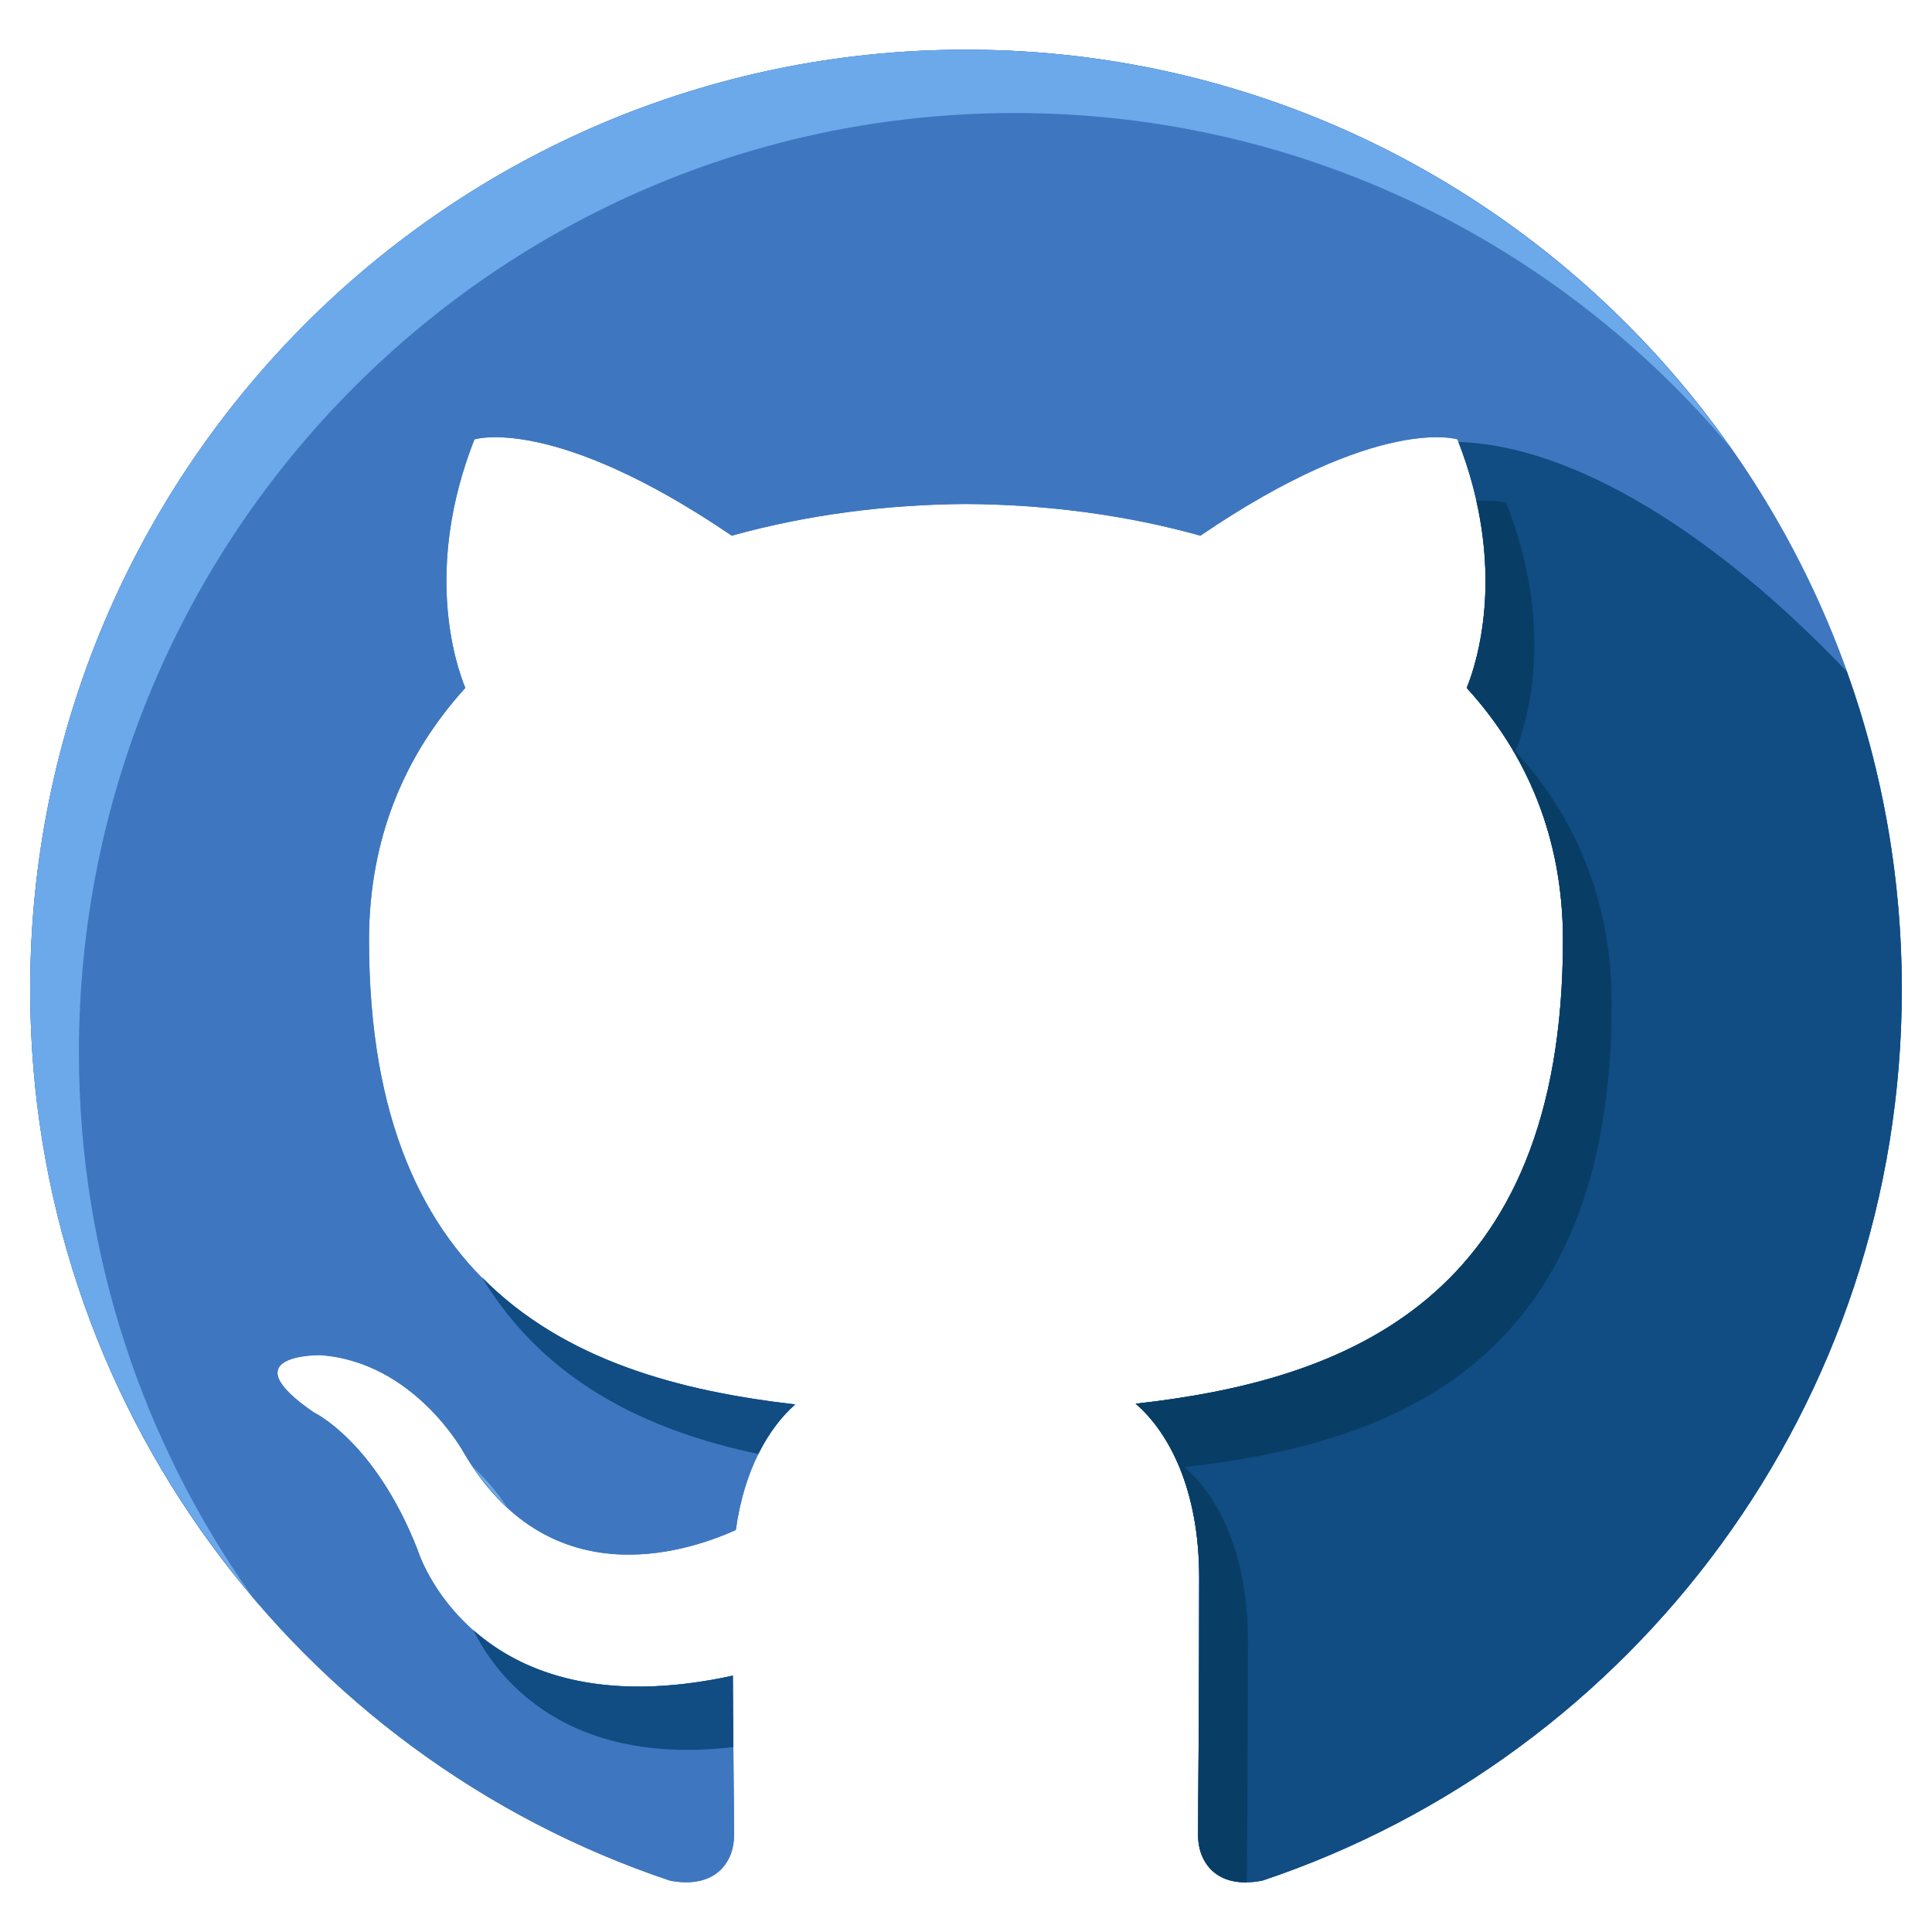
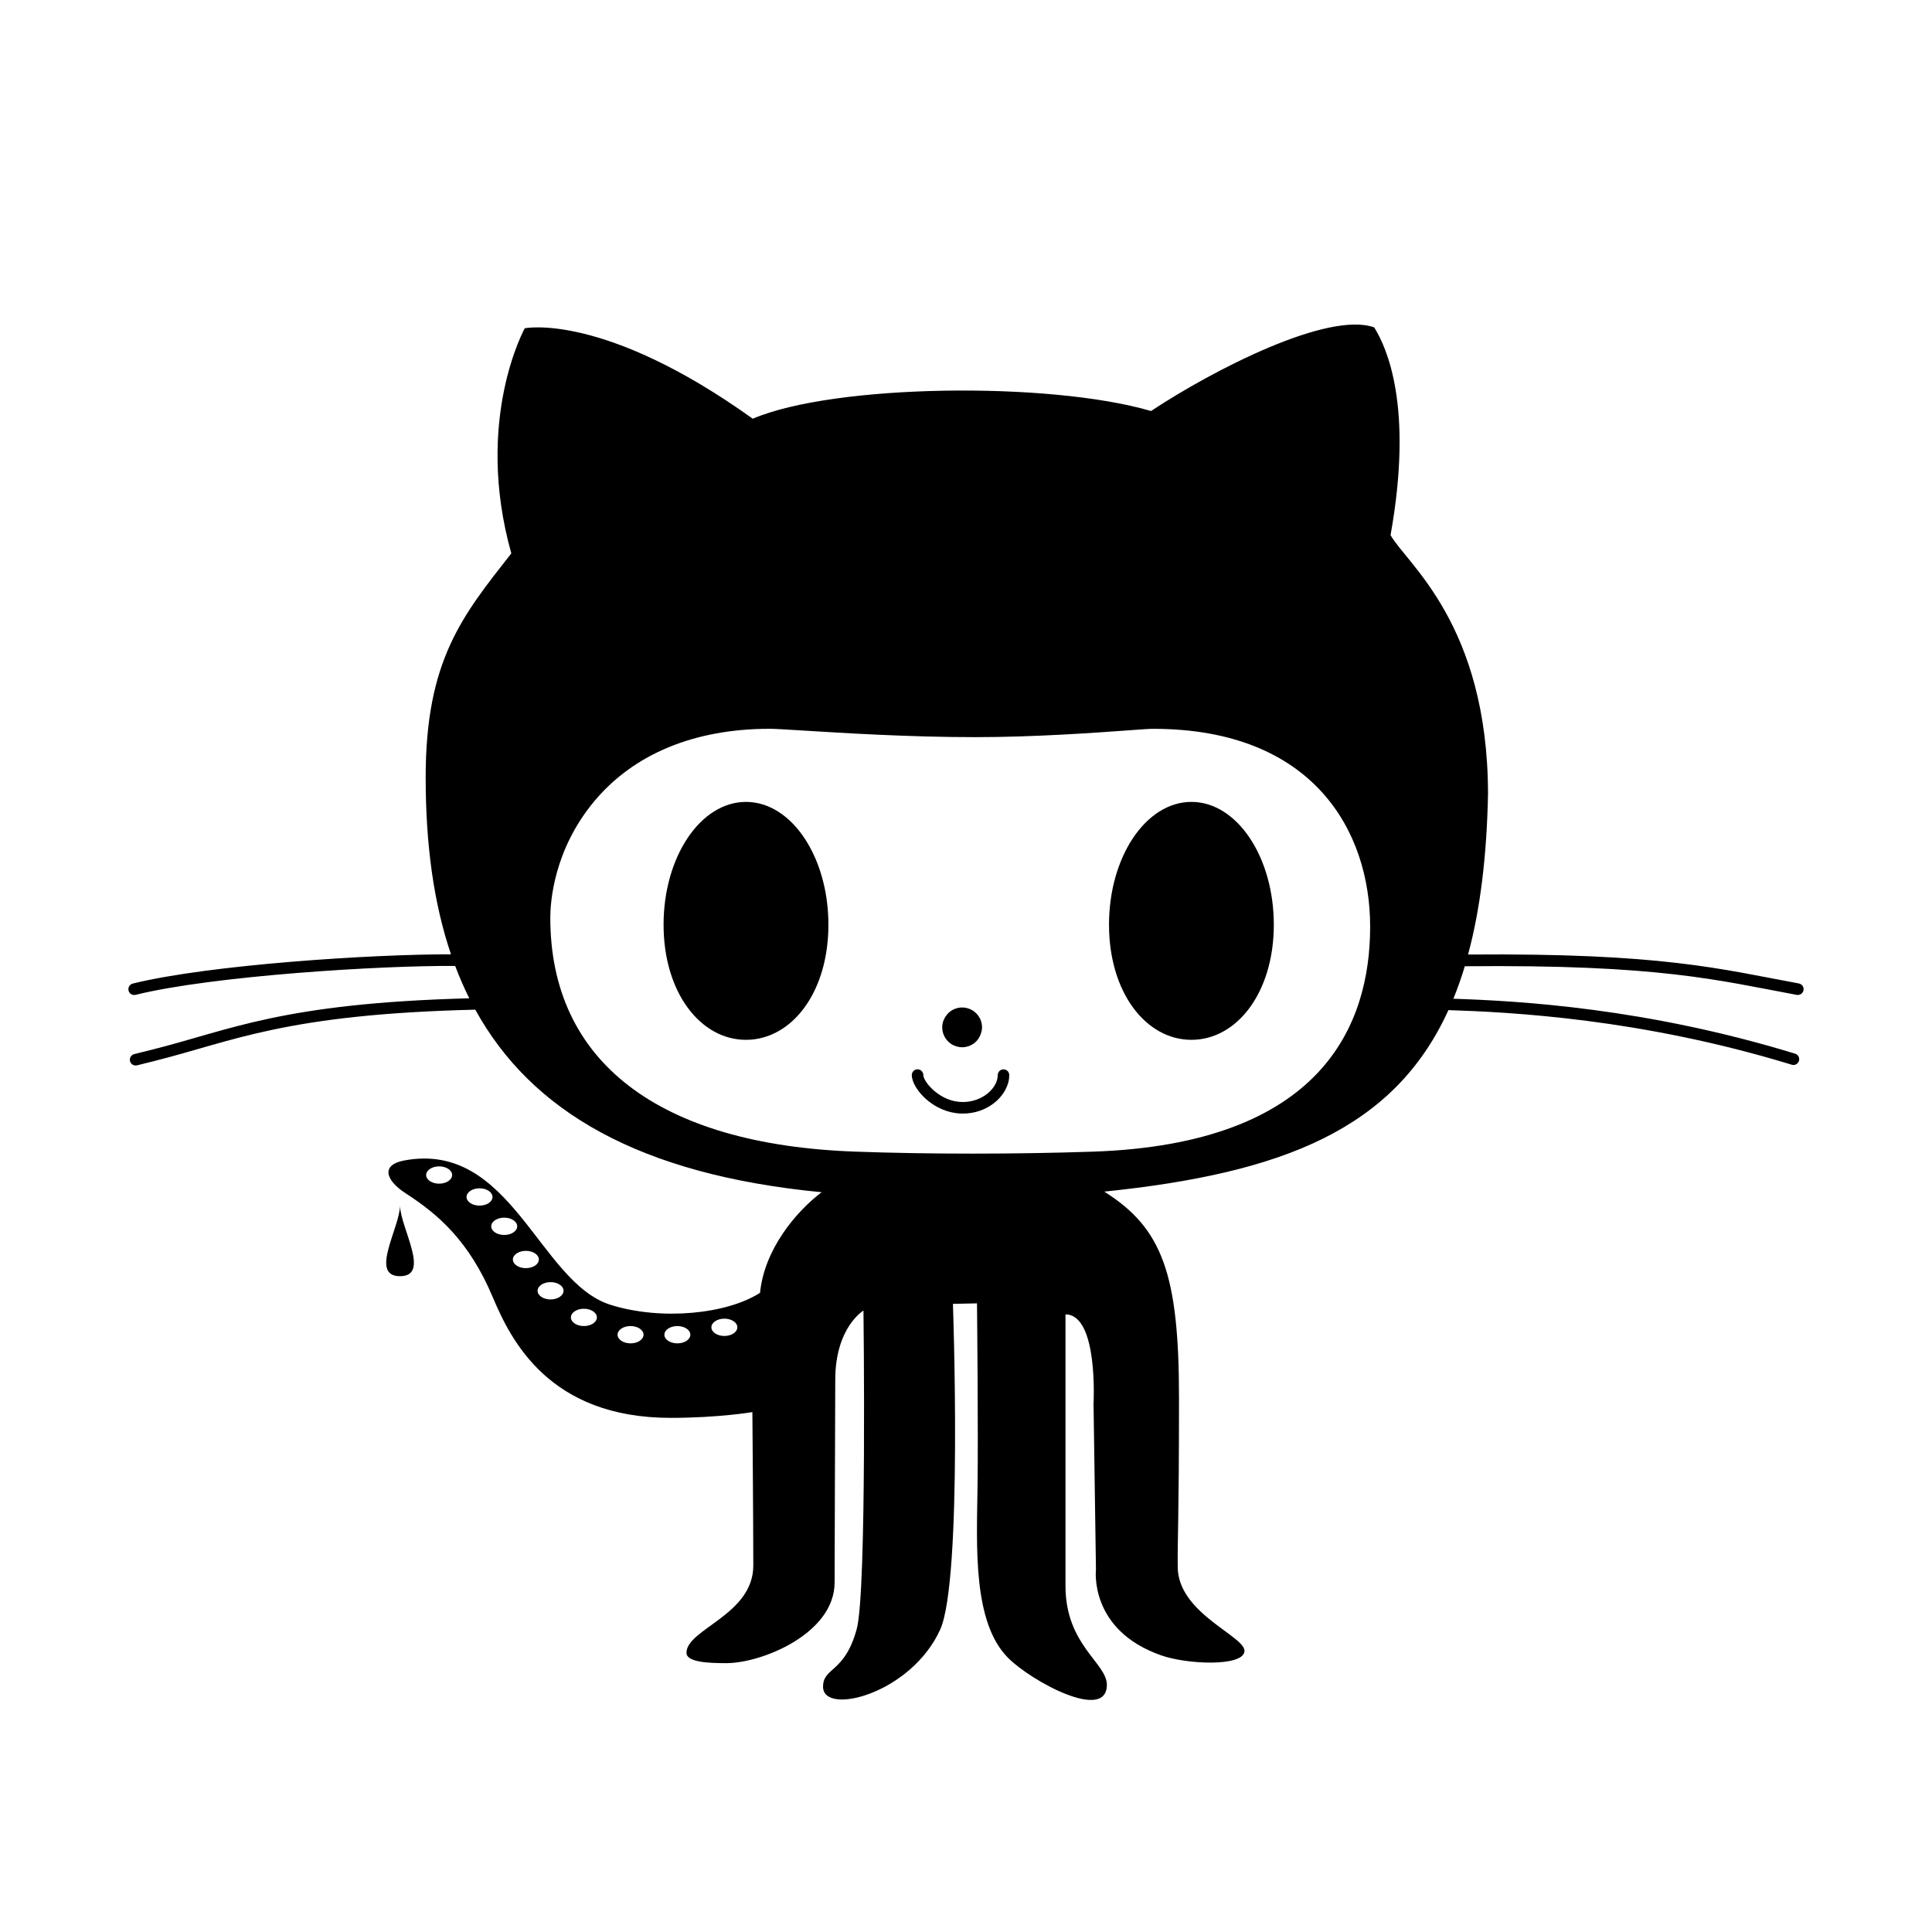
- <svg xmlns="http://www.w3.org/2000/svg" enable-background="new 0 0 64 64" height="64px" id="Layer_1" version="1.1" viewBox="0 0 64 64" width="64px" xml:space="preserve">
+ <svg xmlns="http://www.w3.org/2000/svg" enable-background="new -1163 1657.697 56.693 56.693" height="56.693px" id="Layer_1" version="1.1" viewBox="-1163 1657.697 56.693 56.693" width="56.693px" xml:space="preserve">
  <g>
-     <g>
-       <path d="M31.999,1.646C14.881,1.646,1,15.579,1,32.771c0,13.749,8.881,25.415,21.204,29.53    c1.549,0.287,2.114-0.674,2.114-1.5c0-0.738-0.027-2.695-0.042-5.293c-8.625,1.883-10.444-4.172-10.444-4.172    c-1.408-3.596-3.44-4.551-3.44-4.551c-2.816-1.932,0.212-1.895,0.212-1.895c3.11,0.219,4.747,3.209,4.747,3.209    c2.768,4.756,7.258,3.381,9.024,2.584c0.279-2.01,1.082-3.383,1.967-4.16c-6.882-0.787-14.118-3.455-14.118-15.38    c0-3.397,1.207-6.176,3.19-8.354c-0.321-0.787-1.384-3.95,0.302-8.234c0,0,2.604-0.836,8.525,3.19    c2.473-0.69,5.125-1.035,7.762-1.049c2.631,0.014,5.285,0.358,7.762,1.049c5.916-4.026,8.516-3.19,8.516-3.19    c1.69,4.284,0.627,7.447,0.307,8.234c1.988,2.178,3.188,4.956,3.188,8.354c0,11.955-7.248,14.585-14.154,15.357    c1.113,0.961,2.104,2.859,2.104,5.764c0,4.162-0.037,7.516-0.037,8.537c0,0.834,0.559,1.803,2.131,1.496    C54.127,58.174,63,46.516,63,32.771C63,15.579,49.119,1.646,31.999,1.646z" fill="#3E77BF" />
-     </g>
-     <g>
-       <path d="M31.999,1.646C14.881,1.646,1,15.579,1,32.771c0,13.749,8.881,25.415,21.204,29.53    c1.549,0.287,2.114-0.674,2.114-1.5c0-0.738-0.027-2.695-0.042-5.293c-8.625,1.883-10.444-4.172-10.444-4.172    c-1.408-3.596-3.44-4.551-3.44-4.551c-2.816-1.932,0.212-1.895,0.212-1.895c3.11,0.219,4.747,3.209,4.747,3.209    c2.768,4.756,7.258,3.381,9.024,2.584c0.279-2.01,1.082-3.383,1.967-4.16c-6.882-0.787-14.118-3.455-14.118-15.38    c0-3.397,1.207-6.176,3.19-8.354c-0.321-0.787-1.384-3.95,0.302-8.234c0,0,2.604-0.836,8.525,3.19    c2.473-0.69,5.125-1.035,7.762-1.049c2.631,0.014,5.285,0.358,7.762,1.049c5.916-4.026,8.516-3.19,8.516-3.19    c1.69,4.284,0.627,7.447,0.307,8.234c1.988,2.178,3.188,4.956,3.188,8.354c0,11.955-7.248,14.585-14.154,15.357    c1.113,0.961,2.104,2.859,2.104,5.764c0,4.162-0.037,7.516-0.037,8.537c0,0.834,0.559,1.803,2.131,1.496    C54.127,58.174,63,46.516,63,32.771C63,15.579,49.119,1.646,31.999,1.646z" fill="#3E77BF" />
-     </g>
-     <path d="M48.312,14.642c1.641,4.238,0.594,7.366,0.275,8.147c1.988,2.178,3.188,4.956,3.188,8.354   c0,11.955-7.248,14.585-14.154,15.357c1.113,0.961,2.104,2.859,2.104,5.764c0,4.162-0.037,7.516-0.037,8.537   c0,0.834,0.559,1.803,2.131,1.496C54.127,58.174,63,46.516,63,32.771c0-3.695-0.644-7.237-1.821-10.525   C56.905,17.746,52.148,14.749,48.312,14.642z" fill="#114C82" />
-     <g>
-       <path d="M25.122,48.166c0.348-0.702,0.773-1.248,1.22-1.643c-3.772-0.432-7.646-1.439-10.381-4.218    C18.065,45.807,21.491,47.4,25.122,48.166z" fill="#114C82" />
-       <path d="M2.614,34.869c0-17.192,13.881-31.125,30.999-31.125c9.505,0,18.007,4.299,23.692,11.061    C51.69,6.845,42.452,1.646,31.999,1.646C14.881,1.646,1,15.579,1,32.771c0,7.665,2.765,14.678,7.344,20.099    C4.743,47.787,2.614,41.581,2.614,34.869z" fill="#6CA9EA" />
-       <path d="M41.339,54.363c0-2.904-0.991-4.805-2.104-5.766c6.906-0.77,14.155-3.402,14.155-15.356    c0-3.398-1.2-6.175-3.19-8.353c0.322-0.787,1.387-3.951-0.307-8.234c0,0-0.322-0.099-0.987-0.061    c0.726,3.23-0.052,5.54-0.319,6.196c1.988,2.178,3.188,4.956,3.188,8.354c0,11.955-7.248,14.585-14.154,15.357    c1.113,0.961,2.104,2.859,2.104,5.764c0,4.162-0.037,7.516-0.037,8.537c0,0.734,0.437,1.571,1.615,1.551    C41.311,60.945,41.339,57.958,41.339,54.363z" fill="#083E66" />
-       <path d="M15.683,54c0.651,1.34,2.839,4.55,8.611,3.874c-0.008-0.706-0.014-1.497-0.018-2.366    C19.823,56.48,17.194,55.334,15.683,54z" fill="#114C82" />
-       <path d="M16.796,49.924c-0.199-0.3-0.572-0.809-1.113-1.318C16.034,49.127,16.407,49.564,16.796,49.924z" fill="#6CA9EA" />
-     </g>
+     <path d="M-1110.275,1686.891c0.01,0.001,0.021,0.002,0.032,0.002c0.079,0,0.151-0.058,0.166-0.139   c0.017-0.092-0.044-0.18-0.136-0.198c-2.312-0.426-4.003-0.897-9.708-0.849   c0.356-1.316,0.548-2.872,0.586-4.714c-0.009-4.997-2.401-6.764-2.86-7.594c0.677-3.783-0.113-5.505-0.48-6.095   c-1.355-0.482-4.714,1.24-6.549,2.454c-2.992-0.875-9.316-0.79-11.687,0.226   c-4.376-3.134-6.69-2.654-6.69-2.654s-1.496,2.682-0.395,6.606c-1.44,1.835-2.513,3.134-2.513,6.575   c0,1.939,0.228,3.674,0.743,5.19c-2.29-0.006-7.09,0.303-9.338,0.858c-0.09,0.023-0.146,0.115-0.124,0.206   c0.019,0.077,0.089,0.129,0.165,0.129c0.013,0,0.027-0.001,0.041-0.004c2.268-0.561,7.229-0.866,9.379-0.848   c0.123,0.326,0.261,0.643,0.413,0.949c-5.527,0.147-7.018,0.936-9.338,1.515c-0.168,0.043-0.333,0.084-0.493,0.123   c-0.09,0.023-0.147,0.115-0.124,0.205c0.019,0.077,0.088,0.129,0.165,0.129c0.013,0,0.027-0.001,0.041-0.004   c0.16-0.041,0.325-0.081,0.495-0.124c2.327-0.582,3.838-1.375,9.431-1.51c1.644,2.986,4.815,4.843,10.163,5.357   c-0.763,0.579-1.68,1.679-1.807,2.951c-0.96,0.621-2.889,0.825-4.39,0.352   c-2.103-0.664-2.908-4.827-6.056-4.234c-0.682,0.129-0.546,0.578,0.043,0.96c0.96,0.621,1.863,1.398,2.56,3.052   c0.535,1.27,1.66,3.54,5.217,3.54c1.411,0,2.401-0.169,2.401-0.169s0.027,3.242,0.027,4.502   c0,1.453-1.961,1.863-1.961,2.562c0,0.277,0.649,0.303,1.171,0.303c1.031,0,3.176-0.861,3.176-2.371   c0-1.2,0.019-5.236,0.019-5.942c0-1.544,0.828-2.033,0.828-2.033s0.103,8.239-0.198,9.344   c-0.352,1.299-0.988,1.115-0.988,1.694c0,0.862,2.583,0.211,3.438-1.68c0.662-1.472,0.373-9.555,0.373-9.555   l0.706-0.015c0,0,0.04,3.7,0.016,5.392c-0.025,1.751-0.143,3.967,0.896,5.011   c0.683,0.686,2.899,1.891,2.899,0.79c0-0.64-1.214-1.167-1.214-2.899c0-1.885,0-7.442,0-7.97   c0.969,0,0.823,2.621,0.823,2.621l0.071,4.869c0,0-0.213,1.774,1.919,2.517c0.752,0.263,2.362,0.334,2.438-0.107   c0.076-0.443-1.939-1.101-1.957-2.475c-0.011-0.838,0.037-1.327,0.037-4.968s-0.489-4.987-2.193-6.06   c5.258-0.541,8.513-1.842,10.099-5.326c1.823,0.06,5.639,0.246,10.074,1.602   c0.016,0.006,0.033,0.008,0.05,0.008c0.072,0,0.139-0.048,0.162-0.12c0.027-0.09-0.023-0.185-0.113-0.212   c-4.374-1.338-8.074-1.547-10.028-1.612c0.123-0.303,0.236-0.62,0.336-0.953   C-1114.279,1685.995-1112.584,1686.464-1110.275,1686.891z M-1150.114,1692.431c-0.21,0-0.381-0.114-0.381-0.254   c0-0.14,0.171-0.254,0.381-0.254s0.381,0.114,0.381,0.254C-1149.733,1692.317-1149.904,1692.431-1150.114,1692.431z    M-1148.929,1693.075c-0.21,0-0.381-0.114-0.381-0.254c0-0.14,0.171-0.254,0.381-0.254s0.381,0.114,0.381,0.254   C-1148.547,1692.962-1148.718,1693.075-1148.929,1693.075z M-1148.585,1693.682c0-0.14,0.171-0.254,0.381-0.254   s0.381,0.114,0.381,0.254c0,0.14-0.171,0.254-0.381,0.254S-1148.585,1693.823-1148.585,1693.682z M-1147.569,1694.91   c-0.211,0-0.381-0.114-0.381-0.254c0-0.14,0.171-0.254,0.381-0.254c0.21,0,0.381,0.114,0.381,0.254   C-1147.188,1694.797-1147.358,1694.91-1147.569,1694.91z M-1146.844,1695.828c-0.21,0-0.381-0.114-0.381-0.254   c0-0.14,0.171-0.254,0.381-0.254s0.381,0.114,0.381,0.254C-1146.463,1695.714-1146.634,1695.828-1146.844,1695.828z    M-1145.866,1696.609c-0.21,0-0.381-0.114-0.381-0.254c0-0.14,0.171-0.254,0.381-0.254s0.381,0.114,0.381,0.254   C-1145.485,1696.495-1145.655,1696.609-1145.866,1696.609z M-1144.497,1697.117c-0.21,0-0.381-0.114-0.381-0.254   c0-0.14,0.171-0.254,0.381-0.254s0.381,0.114,0.381,0.254C-1144.116,1697.003-1144.286,1697.117-1144.497,1697.117z    M-1143.123,1697.117c-0.21,0-0.381-0.114-0.381-0.254c0-0.14,0.171-0.254,0.381-0.254s0.381,0.114,0.381,0.254   C-1142.742,1697.003-1142.912,1697.117-1143.123,1697.117z M-1141.744,1696.9c-0.21,0-0.381-0.114-0.381-0.254   s0.171-0.254,0.381-0.254c0.211,0,0.381,0.114,0.381,0.254S-1141.534,1696.9-1141.744,1696.9z M-1130.95,1691.492   c-1.137,0.038-2.315,0.057-3.503,0.057c-1.199,0-2.356-0.019-3.44-0.058c-5.777-0.203-8.959-2.641-8.959-6.865   c0-0.439,0.093-1.981,1.288-3.414c1.162-1.393,2.942-2.129,5.148-2.129c0.15,0,0.419,0.017,0.965,0.05   c1.17,0.073,3.128,0.195,5.066,0.195c1.756,0,3.531-0.13,4.485-0.199c0.447-0.033,0.626-0.045,0.741-0.045   c4.693,0,6.365,2.998,6.365,5.804C-1122.794,1687.778-1124.209,1691.271-1130.95,1691.492z" />
+     <path d="M-1151.262,1695.146c0.909,0,0.015-1.41,0-2.07C-1151.266,1693.717-1152.171,1695.146-1151.262,1695.146z" />
+     <path d="M-1133.553,1689.076c-0.093,0-0.169,0.076-0.169,0.169c0,0.373-0.439,0.79-1.026,0.79   c-0.085,0-0.166-0.009-0.244-0.026c-0.195-0.042-0.367-0.13-0.508-0.234c-0.028-0.021-0.055-0.042-0.081-0.064   c-0.077-0.065-0.142-0.134-0.193-0.199c-0.085-0.109-0.132-0.208-0.132-0.268c0-0.093-0.076-0.169-0.169-0.169   c-0.093,0-0.169,0.076-0.169,0.169c0,0.048,0.01,0.102,0.029,0.16c0.028,0.086,0.077,0.18,0.144,0.274   c0.067,0.094,0.151,0.189,0.251,0.276c0.1,0.088,0.215,0.169,0.342,0.236c0.159,0.084,0.338,0.145,0.532,0.171   c0.065,0.009,0.131,0.013,0.198,0.013c0.352,0,0.657-0.114,0.889-0.287c0.033-0.025,0.065-0.051,0.095-0.077   c0.06-0.054,0.114-0.112,0.161-0.173c0.117-0.152,0.192-0.323,0.213-0.491c0.004-0.034,0.006-0.067,0.006-0.101   C-1133.384,1689.152-1133.459,1689.076-1133.553,1689.076z" />
+     <path d="M-1135.251,1688.17c0.042,0.062,0.096,0.116,0.158,0.158c0.023,0.016,0.048,0.03,0.073,0.042   c0.051,0.025,0.106,0.042,0.164,0.051c0.029,0.004,0.059,0.007,0.089,0.007c0.121,0,0.233-0.037,0.326-0.1   c0.039-0.026,0.074-0.057,0.106-0.092c0.044-0.048,0.076-0.105,0.102-0.166c0.03-0.07,0.05-0.145,0.05-0.226   c0-0.322-0.261-0.583-0.583-0.583c-0.161,0-0.307,0.065-0.413,0.171c-0.005,0.005-0.008,0.01-0.013,0.015   c-0.03,0.032-0.056,0.068-0.078,0.106c-0.031,0.053-0.056,0.111-0.069,0.174c-0.008,0.038-0.012,0.077-0.012,0.118   s0.004,0.08,0.012,0.118C-1135.323,1688.037-1135.293,1688.108-1135.251,1688.17z" />
+     <path d="M-1139.571,1682.051c-0.119-0.147-0.248-0.277-0.386-0.388c-0.137-0.111-0.282-0.203-0.434-0.273   c-0.151-0.07-0.309-0.119-0.472-0.143c-0.081-0.012-0.164-0.019-0.247-0.019c-1.336,0-2.418,1.613-2.418,3.604   c0,1.99,1.083,3.378,2.418,3.378c0.083,0,0.166-0.005,0.247-0.016c0.163-0.021,0.32-0.064,0.472-0.125   c0.151-0.062,0.296-0.143,0.434-0.241c0.137-0.099,0.266-0.215,0.386-0.348s0.229-0.282,0.328-0.446   c0.345-0.574,0.552-1.33,0.552-2.201c0-0.871-0.207-1.669-0.552-2.292   C-1139.342,1682.362-1139.451,1682.198-1139.571,1682.051z" />
+     <path d="M-1128.039,1681.228c-1.336,0-2.418,1.613-2.418,3.604c0,1.99,1.083,3.378,2.418,3.378   c1.336,0,2.418-1.388,2.418-3.378C-1125.621,1682.842-1126.703,1681.228-1128.039,1681.228z" />
  </g>
</svg>
